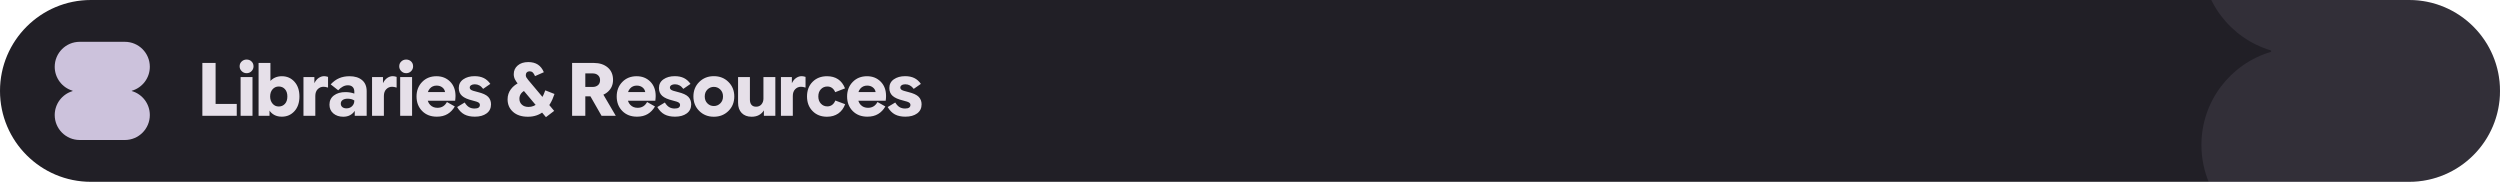
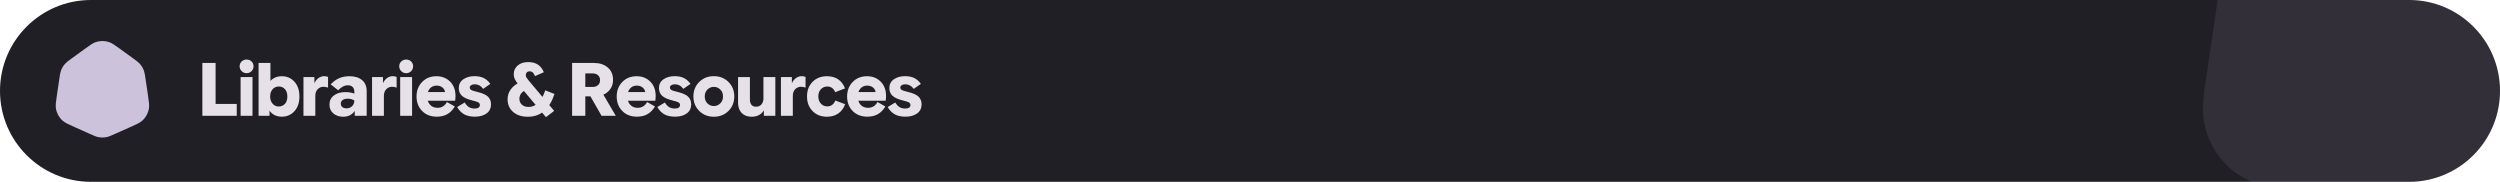
<svg xmlns="http://www.w3.org/2000/svg" width="880" height="64" viewBox="0 0 880 64" role="img" aria-label="Libraries &amp; Resources">
  <defs>
    <clipPath id="b">
      <rect width="880" height="64" rx="32" />
    </clipPath>
  </defs>
  <g clip-path="url(#b)">
    <rect width="880" height="64" fill="#211F26" />
-     <g transform="translate(840 18) scale(0.42)">
+     <g transform="translate(840 18) scale(0.4437)">
      <g>
        <animateTransform attributeName="transform" type="rotate" from="360" to="0" dur="40s" repeatCount="indefinite" />
-         <path transform="translate(-155 -160)" d="M0 81.36C0 36.42 36.42 0 81.36 0H228.64C273.58 0 310 36.42 310 81.36C310 118.41 285.23 149.68 251.34 159.5C251.12 159.57 250.97 159.77 250.97 160C250.97 160.23 251.12 160.43 251.34 160.5C285.23 170.32 310 201.59 310 238.64C310 283.58 273.58 320 228.64 320H81.36C36.42 320 0 283.58 0 238.64C0 201.83 24.45 170.73 58 160.69C58.3 160.6 58.51 160.32 58.51 160C58.51 159.68 58.3 159.4 58 159.31C24.45 149.27 0 118.17 0 81.36Z" fill="#CCC2DC" fill-opacity="0.10" />
+         <path transform="translate(-189.5 -196.0)" d="M133.415 65.75C150.981 52.991 159.763 46.612 169.124 43.44C182.663 38.853 197.337 38.853 210.876 43.44C220.237 46.612 229.019 52.991 246.585 65.75L286.083 94.44C296.514 102.017 301.729 105.805 305.981 110.353C312.125 116.926 316.839 124.702 319.823 133.189C321.888 139.062 322.834 145.437 324.725 158.189L332.038 207.501C335.355 229.87 337.014 241.055 335.34 251.136C332.918 265.718 325.6 279.04 314.59 288.907C306.979 295.728 296.649 300.329 275.987 309.532L229.176 330.382C216.707 335.935 210.473 338.712 204.064 340.131C194.8 342.182 185.2 342.182 175.936 340.131C169.527 338.712 163.293 335.935 150.824 330.382L104.013 309.532C83.352 300.329 73.021 295.728 65.41 288.907C54.401 279.04 47.082 265.718 44.66 251.136C42.986 241.055 44.645 229.87 47.962 207.501L55.275 158.189C57.166 145.437 58.112 139.062 60.177 133.189C63.161 124.702 67.875 116.926 74.019 110.353C78.271 105.805 83.486 102.017 93.917 94.44L133.415 65.75Z" fill="#CCC2DC" fill-opacity="0.10" />
      </g>
    </g>
-     <g transform="translate(36 32) scale(0.108)">
+     <g transform="translate(36 32) scale(0.1126)">
      <g>
        <animateTransform attributeName="transform" type="rotate" from="0" to="360" dur="18s" repeatCount="indefinite" />
-         <path transform="translate(-155 -160)" d="M0 81.36C0 36.42 36.42 0 81.36 0H228.64C273.58 0 310 36.42 310 81.36C310 118.41 285.23 149.68 251.34 159.5C251.12 159.57 250.97 159.77 250.97 160C250.97 160.23 251.12 160.43 251.34 160.5C285.23 170.32 310 201.59 310 238.64C310 283.58 273.58 320 228.64 320H81.36C36.42 320 0 283.58 0 238.64C0 201.83 24.45 170.73 58 160.69C58.3 160.6 58.51 160.32 58.51 160C58.51 159.68 58.3 159.4 58 159.31C24.45 149.27 0 118.17 0 81.36Z" fill="#CCC2DC" />
+         <path transform="translate(-189.5 -196.0)" d="M133.415 65.75C150.981 52.991 159.763 46.612 169.124 43.44C182.663 38.853 197.337 38.853 210.876 43.44C220.237 46.612 229.019 52.991 246.585 65.75L286.083 94.44C296.514 102.017 301.729 105.805 305.981 110.353C312.125 116.926 316.839 124.702 319.823 133.189C321.888 139.062 322.834 145.437 324.725 158.189L332.038 207.501C335.355 229.87 337.014 241.055 335.34 251.136C332.918 265.718 325.6 279.04 314.59 288.907C306.979 295.728 296.649 300.329 275.987 309.532L229.176 330.382C216.707 335.935 210.473 338.712 204.064 340.131C194.8 342.182 185.2 342.182 175.936 340.131C169.527 338.712 163.293 335.935 150.824 330.382L104.013 309.532C83.352 300.329 73.021 295.728 65.41 288.907C54.401 279.04 47.082 265.718 44.66 251.136C42.986 241.055 44.645 229.87 47.962 207.501L55.275 158.189C57.166 145.437 58.112 139.062 60.177 133.189C63.161 124.702 67.875 116.926 74.019 110.353C78.271 105.805 83.486 102.017 93.917 94.44L133.415 65.75Z" fill="#CCC2DC" />
      </g>
    </g>
    <path aria-hidden="true" fill="#E6E0E9" d="M71.23 40.77Q71.23 40.77 71.23 40.77Q71.23 40.77 71.23 40.77V22.16Q71.23 22.16 71.23 22.16Q71.23 22.16 71.23 22.16H75.89Q75.89 22.16 75.89 22.16Q75.89 22.16 75.89 22.16V36.58H83.34Q83.34 36.58 83.34 36.58Q83.34 36.58 83.34 36.58V40.77Q83.34 40.77 83.34 40.77Q83.34 40.77 83.34 40.77ZM84.69 40.77Q84.69 40.77 84.69 40.77Q84.69 40.77 84.69 40.77V27.12Q84.69 27.12 84.69 27.12Q84.69 27.12 84.69 27.12H88.88Q88.88 27.12 88.88 27.12Q88.88 27.12 88.88 27.12V40.77Q88.88 40.77 88.88 40.77Q88.88 40.77 88.88 40.77ZM86.8 25.76Q85.78 25.76 85.07 25.04Q84.35 24.33 84.35 23.34Q84.35 22.31 85.07 21.64Q85.8 20.96 86.8 20.96Q87.85 20.96 88.54 21.64Q89.24 22.31 89.24 23.34Q89.24 24.34 88.54 25.05Q87.85 25.76 86.8 25.76ZM99.2 41.07Q97.7 41.07 96.59 40.48Q95.48 39.89 94.82 38.86H93.98L94.87 38.08V40.77Q94.87 40.77 94.87 40.77Q94.87 40.77 94.87 40.77H91.02Q91.02 40.77 91.02 40.77Q91.02 40.77 91.02 40.77V22.16Q91.02 22.16 91.02 22.16Q91.02 22.16 91.02 22.16H95.19Q95.19 22.16 95.19 22.16Q95.19 22.16 95.19 22.16V28.93L94.97 28.76Q95.64 27.87 96.73 27.35Q97.82 26.83 99.22 26.83Q101.89 26.83 103.64 28.76Q105.39 30.69 105.4 33.95Q105.4 37.21 103.64 39.14Q101.89 41.07 99.2 41.07ZM98.12 37.49Q99.43 37.49 100.29 36.56Q101.15 35.64 101.15 33.96Q101.15 32.31 100.3 31.38Q99.46 30.45 98.12 30.45Q96.81 30.45 95.95 31.42Q95.09 32.39 95.09 33.96Q95.09 35.48 95.94 36.48Q96.78 37.49 98.12 37.49ZM106.82 40.77Q106.82 40.77 106.82 40.77Q106.82 40.77 106.82 40.77V27.12Q106.82 27.12 106.82 27.12Q106.82 27.12 106.82 27.12H110.66Q110.66 27.12 110.66 27.12Q110.66 27.12 110.66 27.12V29.61L110.34 29.23H110.69Q111.29 28.01 112.21 27.41Q113.13 26.81 114.1 26.81Q114.41 26.81 114.72 26.87Q115.03 26.93 115.47 27.06Q115.47 27.06 115.47 27.06Q115.47 27.06 115.47 27.06V30.83Q115.47 30.83 115.47 30.83Q115.47 30.83 115.47 30.83Q114.98 30.67 114.59 30.61Q114.2 30.54 113.86 30.54Q112.68 30.54 111.83 31.4Q110.99 32.26 110.99 33.78V40.77Q110.99 40.77 110.99 40.77Q110.99 40.77 110.99 40.77ZM120.83 41.09Q118.71 41.09 117.34 39.93Q115.97 38.77 115.97 36.85Q115.97 34.78 117.53 33.6Q119.09 32.42 121.6 32.42Q122.48 32.42 123.23 32.55Q123.99 32.68 124.72 32.94V32.26Q124.72 31.19 124.13 30.61Q123.53 30.02 122.48 30.02Q121.53 30.02 120.69 30.47Q119.84 30.91 119.05 31.78Q119.05 31.78 119.05 31.78Q119.05 31.78 119.05 31.78L116.4 29.7Q116.4 29.7 116.4 29.7Q116.4 29.7 116.4 29.7Q117.84 28.16 119.44 27.5Q121.04 26.83 123.03 26.83Q125.8 26.83 127.43 28.18Q129.07 29.54 129.07 32.09V40.77Q129.07 40.77 129.07 40.77Q129.07 40.77 129.07 40.77H124.87Q124.87 40.77 124.87 40.77Q124.87 40.77 124.87 40.77V38.16L125.52 39.02H124.87Q124.21 40.02 123.2 40.55Q122.18 41.09 120.83 41.09ZM121.96 38.14Q123.18 38.14 123.95 37.36Q124.72 36.58 124.72 35.46V35.37Q124.22 35.04 123.64 34.89Q123.05 34.74 122.39 34.74Q121.27 34.74 120.62 35.2Q119.96 35.65 119.96 36.47Q119.96 37.25 120.5 37.69Q121.04 38.14 121.96 38.14ZM130.96 40.77Q130.96 40.77 130.96 40.77Q130.96 40.77 130.96 40.77V27.12Q130.96 27.12 130.96 27.12Q130.96 27.12 130.96 27.12H134.81Q134.81 27.12 134.81 27.12Q134.81 27.12 134.81 27.12V29.61L134.48 29.23H134.83Q135.43 28.01 136.35 27.41Q137.28 26.81 138.24 26.81Q138.55 26.81 138.86 26.87Q139.17 26.93 139.61 27.06Q139.61 27.06 139.61 27.06Q139.61 27.06 139.61 27.06V30.83Q139.61 30.83 139.61 30.83Q139.61 30.83 139.61 30.83Q139.12 30.67 138.73 30.61Q138.34 30.54 138 30.54Q136.82 30.54 135.97 31.4Q135.13 32.26 135.13 33.78V40.77Q135.13 40.77 135.13 40.77Q135.13 40.77 135.13 40.77ZM140.86 40.77Q140.86 40.77 140.86 40.77Q140.86 40.77 140.86 40.77V27.12Q140.86 27.12 140.86 27.12Q140.86 27.12 140.86 27.12H145.05Q145.05 27.12 145.05 27.12Q145.05 27.12 145.05 27.12V40.77Q145.05 40.77 145.05 40.77Q145.05 40.77 145.05 40.77ZM142.97 25.76Q141.95 25.76 141.24 25.04Q140.53 24.33 140.53 23.34Q140.53 22.31 141.25 21.64Q141.97 20.96 142.97 20.96Q144.02 20.96 144.72 21.64Q145.41 22.31 145.41 23.34Q145.41 24.34 144.72 25.05Q144.02 25.76 142.97 25.76ZM153.76 41.07Q150.57 41.07 148.6 39.08Q146.62 37.08 146.62 33.95Q146.62 30.88 148.59 28.85Q150.56 26.83 153.64 26.83Q156.54 26.83 158.44 28.73Q160.34 30.63 160.34 33.78Q160.34 34.18 160.3 34.6Q160.27 35.02 160.21 35.46Q160.21 35.46 160.21 35.46Q160.21 35.46 160.21 35.46H148.66V32.4H156.66Q156.51 31.4 155.7 30.77Q154.88 30.13 153.69 30.13Q152.22 30.13 151.31 31.17Q150.39 32.21 150.39 34Q150.39 35.84 151.39 36.89Q152.38 37.95 153.98 37.95Q155.08 37.95 155.92 37.45Q156.75 36.95 157.32 35.91Q157.32 35.91 157.32 35.91Q157.32 35.91 157.32 35.91L160.09 37.47Q160.09 37.47 160.09 37.47Q160.09 37.47 160.09 37.47Q159.11 39.19 157.55 40.13Q155.98 41.07 153.76 41.07ZM167.15 41.07Q164.95 41.07 163.46 40.28Q161.97 39.49 160.91 37.68Q160.91 37.68 160.91 37.68Q160.91 37.68 160.91 37.68L163.57 36.08Q163.57 36.08 163.57 36.08Q163.57 36.08 163.57 36.08Q164.26 37.21 165.09 37.71Q165.91 38.2 167.03 38.2Q168.02 38.2 168.47 37.87Q168.92 37.54 168.92 36.94Q168.92 36.43 168.46 36.11Q167.99 35.78 166.33 35.38Q163.79 34.77 162.64 33.75Q161.49 32.73 161.49 30.99Q161.49 29.02 163.08 27.92Q164.67 26.81 167.07 26.81Q168.93 26.81 170.28 27.47Q171.62 28.13 172.6 29.53Q172.6 29.53 172.6 29.53Q172.6 29.53 172.6 29.53L170.07 31.28Q170.07 31.28 170.07 31.28Q170.07 31.28 170.07 31.28Q169.44 30.44 168.72 30.06Q167.99 29.67 167.12 29.67Q166.33 29.67 165.84 29.99Q165.35 30.31 165.35 30.83Q165.35 31.31 165.82 31.63Q166.29 31.95 168.14 32.39Q170.83 33.04 171.84 34.09Q172.84 35.15 172.84 36.72Q172.84 38.77 171.28 39.92Q169.72 41.07 167.15 41.07ZM192.17 41.24Q192.17 41.24 192.17 41.24Q192.17 41.24 192.17 41.24L182.54 29.79Q181.68 28.78 181.26 27.93Q180.84 27.09 180.84 26.11Q180.84 24.25 182.23 23.05Q183.62 21.85 185.95 21.85Q187.97 21.85 189.34 22.74Q190.7 23.64 191.43 25.42Q191.43 25.42 191.43 25.42Q191.43 25.42 191.43 25.42L188.33 26.79Q188.33 26.79 188.33 26.79Q188.33 26.79 188.33 26.79Q187.95 25.89 187.51 25.49Q187.06 25.1 186.44 25.1Q185.83 25.1 185.45 25.47Q185.08 25.85 185.08 26.45Q185.08 26.86 185.28 27.24Q185.49 27.61 185.92 28.13L195.07 39.03Q195.07 39.03 195.07 39.03Q195.07 39.03 195.07 39.03ZM195.18 33.08Q193.89 37.02 191.57 39.05Q189.25 41.09 185.82 41.09Q182.51 41.09 180.59 39.38Q178.67 37.67 178.67 34.95Q178.67 32.96 179.85 31.38Q181.03 29.8 183.18 28.87L185.3 31.6Q184.07 32.09 183.45 32.89Q182.83 33.69 182.83 34.77Q182.83 36.03 183.7 36.84Q184.57 37.64 186.04 37.64Q187.9 37.64 189.35 36.32Q190.81 34.99 191.94 31.8Q191.94 31.8 191.94 31.8Q191.94 31.8 191.94 31.8L195.18 33.08Q195.18 33.08 195.18 33.08Q195.18 33.08 195.18 33.08ZM201.38 40.77Q201.38 40.77 201.38 40.77Q201.38 40.77 201.38 40.77V22.16Q201.38 22.16 201.38 22.16Q201.38 22.16 201.38 22.16H209.06Q212.04 22.16 213.92 23.75Q215.79 25.34 215.79 28.11V28.13Q215.79 30.65 214.01 32.27Q212.23 33.9 209.36 33.9H203.33V30.61H208.57Q209.76 30.61 210.49 29.98Q211.22 29.36 211.22 28.22V28.2Q211.22 27.12 210.5 26.48Q209.79 25.84 208.59 25.84H206.03V40.77Q206.03 40.77 206.03 40.77Q206.03 40.77 206.03 40.77ZM211.75 40.77Q211.75 40.77 211.75 40.77Q211.75 40.77 211.75 40.77L206.97 32.4L211.71 32.16L216.76 40.77Q216.76 40.77 216.76 40.77Q216.76 40.77 216.76 40.77ZM224.22 41.07Q221.03 41.07 219.06 39.08Q217.08 37.08 217.08 33.95Q217.08 30.88 219.05 28.85Q221.02 26.83 224.1 26.83Q227 26.83 228.9 28.73Q230.8 30.63 230.8 33.78Q230.8 34.18 230.76 34.6Q230.73 35.02 230.67 35.46Q230.67 35.46 230.67 35.46Q230.67 35.46 230.67 35.46H219.12V32.4H227.12Q226.97 31.4 226.16 30.77Q225.34 30.13 224.15 30.13Q222.68 30.13 221.77 31.17Q220.85 32.21 220.85 34Q220.85 35.84 221.85 36.89Q222.84 37.95 224.44 37.95Q225.54 37.95 226.38 37.45Q227.21 36.95 227.78 35.91Q227.78 35.91 227.78 35.91Q227.78 35.91 227.78 35.91L230.55 37.47Q230.55 37.47 230.55 37.47Q230.55 37.47 230.55 37.47Q229.57 39.19 228.01 40.13Q226.44 41.07 224.22 41.07ZM237.61 41.07Q235.41 41.07 233.92 40.28Q232.43 39.49 231.37 37.68Q231.37 37.68 231.37 37.68Q231.37 37.68 231.37 37.68L234.03 36.08Q234.03 36.08 234.03 36.08Q234.03 36.08 234.03 36.08Q234.72 37.21 235.55 37.71Q236.37 38.2 237.49 38.2Q238.48 38.2 238.93 37.87Q239.38 37.54 239.38 36.94Q239.38 36.43 238.92 36.11Q238.45 35.78 236.79 35.38Q234.25 34.77 233.1 33.75Q231.95 32.73 231.95 30.99Q231.95 29.02 233.54 27.92Q235.13 26.81 237.53 26.81Q239.39 26.81 240.74 27.47Q242.08 28.13 243.06 29.53Q243.06 29.53 243.06 29.53Q243.06 29.53 243.06 29.53L240.53 31.28Q240.53 31.28 240.53 31.28Q240.53 31.28 240.53 31.28Q239.9 30.44 239.18 30.06Q238.45 29.67 237.58 29.67Q236.79 29.67 236.3 29.99Q235.81 30.31 235.81 30.83Q235.81 31.31 236.28 31.63Q236.75 31.95 238.6 32.39Q241.29 33.04 242.3 34.09Q243.3 35.15 243.3 36.72Q243.3 38.77 241.74 39.92Q240.18 41.07 237.61 41.07ZM251.27 41.09Q248.18 41.09 246.13 39.05Q244.08 37.02 244.08 33.95Q244.08 30.88 246.13 28.85Q248.18 26.81 251.27 26.81Q254.37 26.81 256.42 28.85Q258.47 30.89 258.47 33.95Q258.47 37.02 256.42 39.05Q254.37 41.09 251.27 41.09ZM251.27 37.32Q252.6 37.32 253.55 36.38Q254.5 35.45 254.5 33.95Q254.5 32.45 253.55 31.52Q252.6 30.58 251.27 30.58Q249.95 30.58 249.01 31.52Q248.07 32.45 248.07 33.95Q248.07 35.45 249 36.38Q249.93 37.32 251.27 37.32ZM264.57 41.09Q262.36 41.09 261.08 39.78Q259.8 38.47 259.8 36.16V27.12Q259.8 27.12 259.8 27.12Q259.8 27.12 259.8 27.12H263.97Q263.97 27.12 263.97 27.12Q263.97 27.12 263.97 27.12V35.08Q263.97 36.26 264.53 36.91Q265.08 37.56 266.16 37.56Q267.33 37.56 268.03 36.74Q268.73 35.91 268.73 34.72V27.12Q268.73 27.12 268.73 27.12Q268.73 27.12 268.73 27.12H272.92Q272.92 27.12 272.92 27.12Q272.92 27.12 272.92 27.12V40.77Q272.92 40.77 272.92 40.77Q272.92 40.77 272.92 40.77H268.89Q268.89 40.77 268.89 40.77Q268.89 40.77 268.89 40.77V37.2L270.56 38.88H268.87Q268.22 39.93 267.14 40.51Q266.07 41.09 264.57 41.09ZM274.89 40.77Q274.89 40.77 274.89 40.77Q274.89 40.77 274.89 40.77V27.12Q274.89 27.12 274.89 27.12Q274.89 27.12 274.89 27.12H278.74Q278.74 27.12 278.74 27.12Q278.74 27.12 278.74 27.12V29.61L278.42 29.23H278.77Q279.36 28.01 280.29 27.41Q281.21 26.81 282.17 26.81Q282.48 26.81 282.8 26.87Q283.11 26.93 283.55 27.06Q283.55 27.06 283.55 27.06Q283.55 27.06 283.55 27.06V30.83Q283.55 30.83 283.55 30.83Q283.55 30.83 283.55 30.83Q283.06 30.67 282.67 30.61Q282.28 30.54 281.94 30.54Q280.76 30.54 279.91 31.4Q279.07 32.26 279.07 33.78V40.77Q279.07 40.77 279.07 40.77Q279.07 40.77 279.07 40.77ZM291.1 41.09Q287.98 41.09 286.03 39.1Q284.07 37.12 284.07 33.94Q284.07 30.77 286.03 28.8Q288 26.83 291.12 26.83Q293.4 26.83 295 27.89Q296.6 28.96 297.45 31.1Q297.45 31.1 297.45 31.1Q297.45 31.1 297.45 31.1L293.99 32.45Q293.99 32.45 293.99 32.45Q293.99 32.45 293.99 32.45Q293.59 31.47 292.88 30.96Q292.18 30.45 291.22 30.45Q289.86 30.45 288.95 31.41Q288.05 32.36 288.05 33.94Q288.05 35.52 288.96 36.48Q289.87 37.45 291.22 37.45Q292.2 37.45 292.92 36.91Q293.65 36.37 294.03 35.38Q294.03 35.38 294.03 35.38Q294.03 35.38 294.03 35.38L297.49 36.68Q297.49 36.68 297.49 36.68Q297.49 36.68 297.49 36.68Q296.71 38.82 295.06 39.96Q293.4 41.09 291.1 41.09ZM305.31 41.07Q302.13 41.07 300.15 39.08Q298.18 37.08 298.18 33.95Q298.18 30.88 300.15 28.85Q302.12 26.83 305.2 26.83Q308.09 26.83 309.99 28.73Q311.89 30.63 311.89 33.78Q311.89 34.18 311.86 34.6Q311.83 35.02 311.76 35.46Q311.76 35.46 311.76 35.46Q311.76 35.46 311.76 35.46H300.22V32.4H308.21Q308.07 31.4 307.25 30.77Q306.43 30.13 305.25 30.13Q303.78 30.13 302.86 31.17Q301.95 32.21 301.95 34Q301.95 35.84 302.94 36.89Q303.94 37.95 305.53 37.95Q306.64 37.95 307.47 37.45Q308.3 36.95 308.88 35.91Q308.88 35.91 308.88 35.91Q308.88 35.91 308.88 35.91L311.64 37.47Q311.64 37.47 311.64 37.47Q311.64 37.47 311.64 37.47Q310.67 39.19 309.1 40.13Q307.54 41.07 305.31 41.07ZM318.7 41.07Q316.51 41.07 315.02 40.28Q313.53 39.49 312.46 37.68Q312.46 37.68 312.46 37.68Q312.46 37.68 312.46 37.68L315.13 36.08Q315.13 36.08 315.13 36.08Q315.13 36.08 315.13 36.08Q315.82 37.21 316.64 37.71Q317.47 38.2 318.59 38.2Q319.57 38.2 320.02 37.87Q320.47 37.54 320.47 36.94Q320.47 36.43 320.01 36.11Q319.55 35.78 317.88 35.38Q315.35 34.77 314.2 33.75Q313.05 32.73 313.05 30.99Q313.05 29.02 314.63 27.92Q316.22 26.81 318.62 26.81Q320.48 26.81 321.83 27.47Q323.18 28.13 324.15 29.53Q324.15 29.53 324.15 29.53Q324.15 29.53 324.15 29.53L321.63 31.28Q321.63 31.28 321.63 31.28Q321.63 31.28 321.63 31.28Q320.99 30.44 320.27 30.06Q319.55 29.67 318.68 29.67Q317.88 29.67 317.4 29.99Q316.91 30.31 316.91 30.83Q316.91 31.31 317.38 31.63Q317.85 31.95 319.69 32.39Q322.38 33.04 323.39 34.09Q324.4 35.15 324.4 36.72Q324.4 38.77 322.84 39.92Q321.28 41.07 318.7 41.07Z" />
  </g>
</svg>
